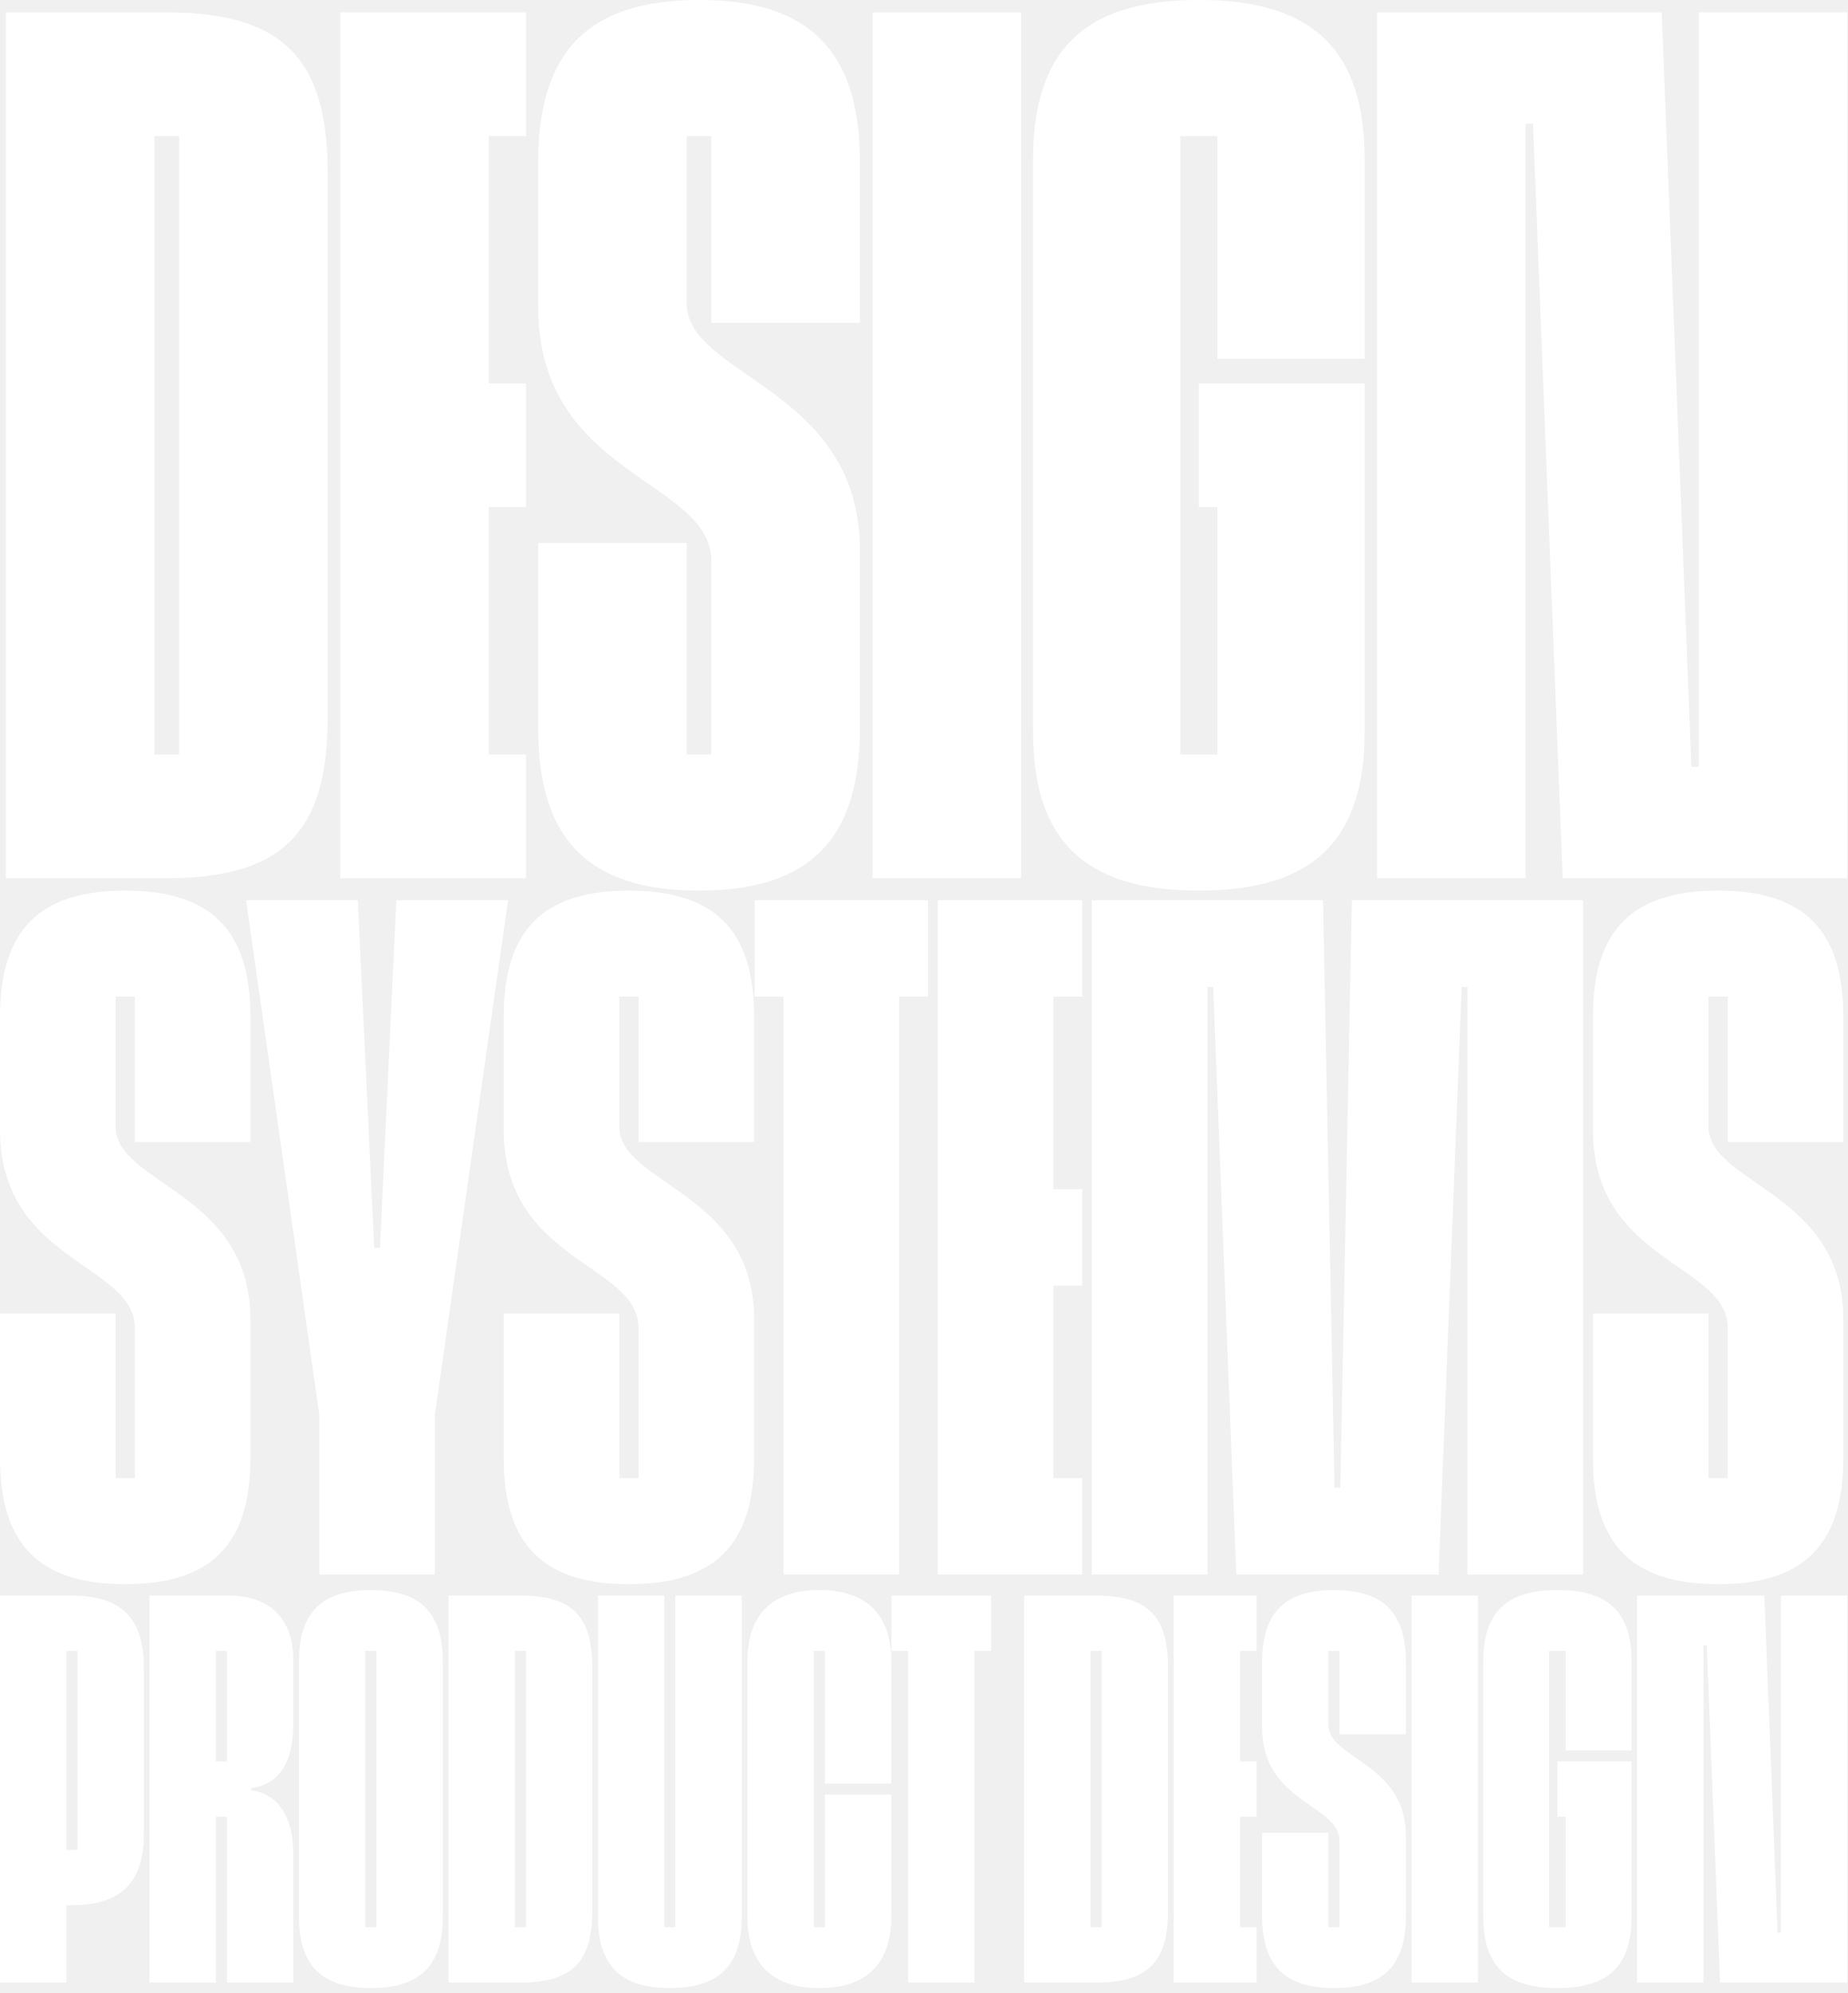
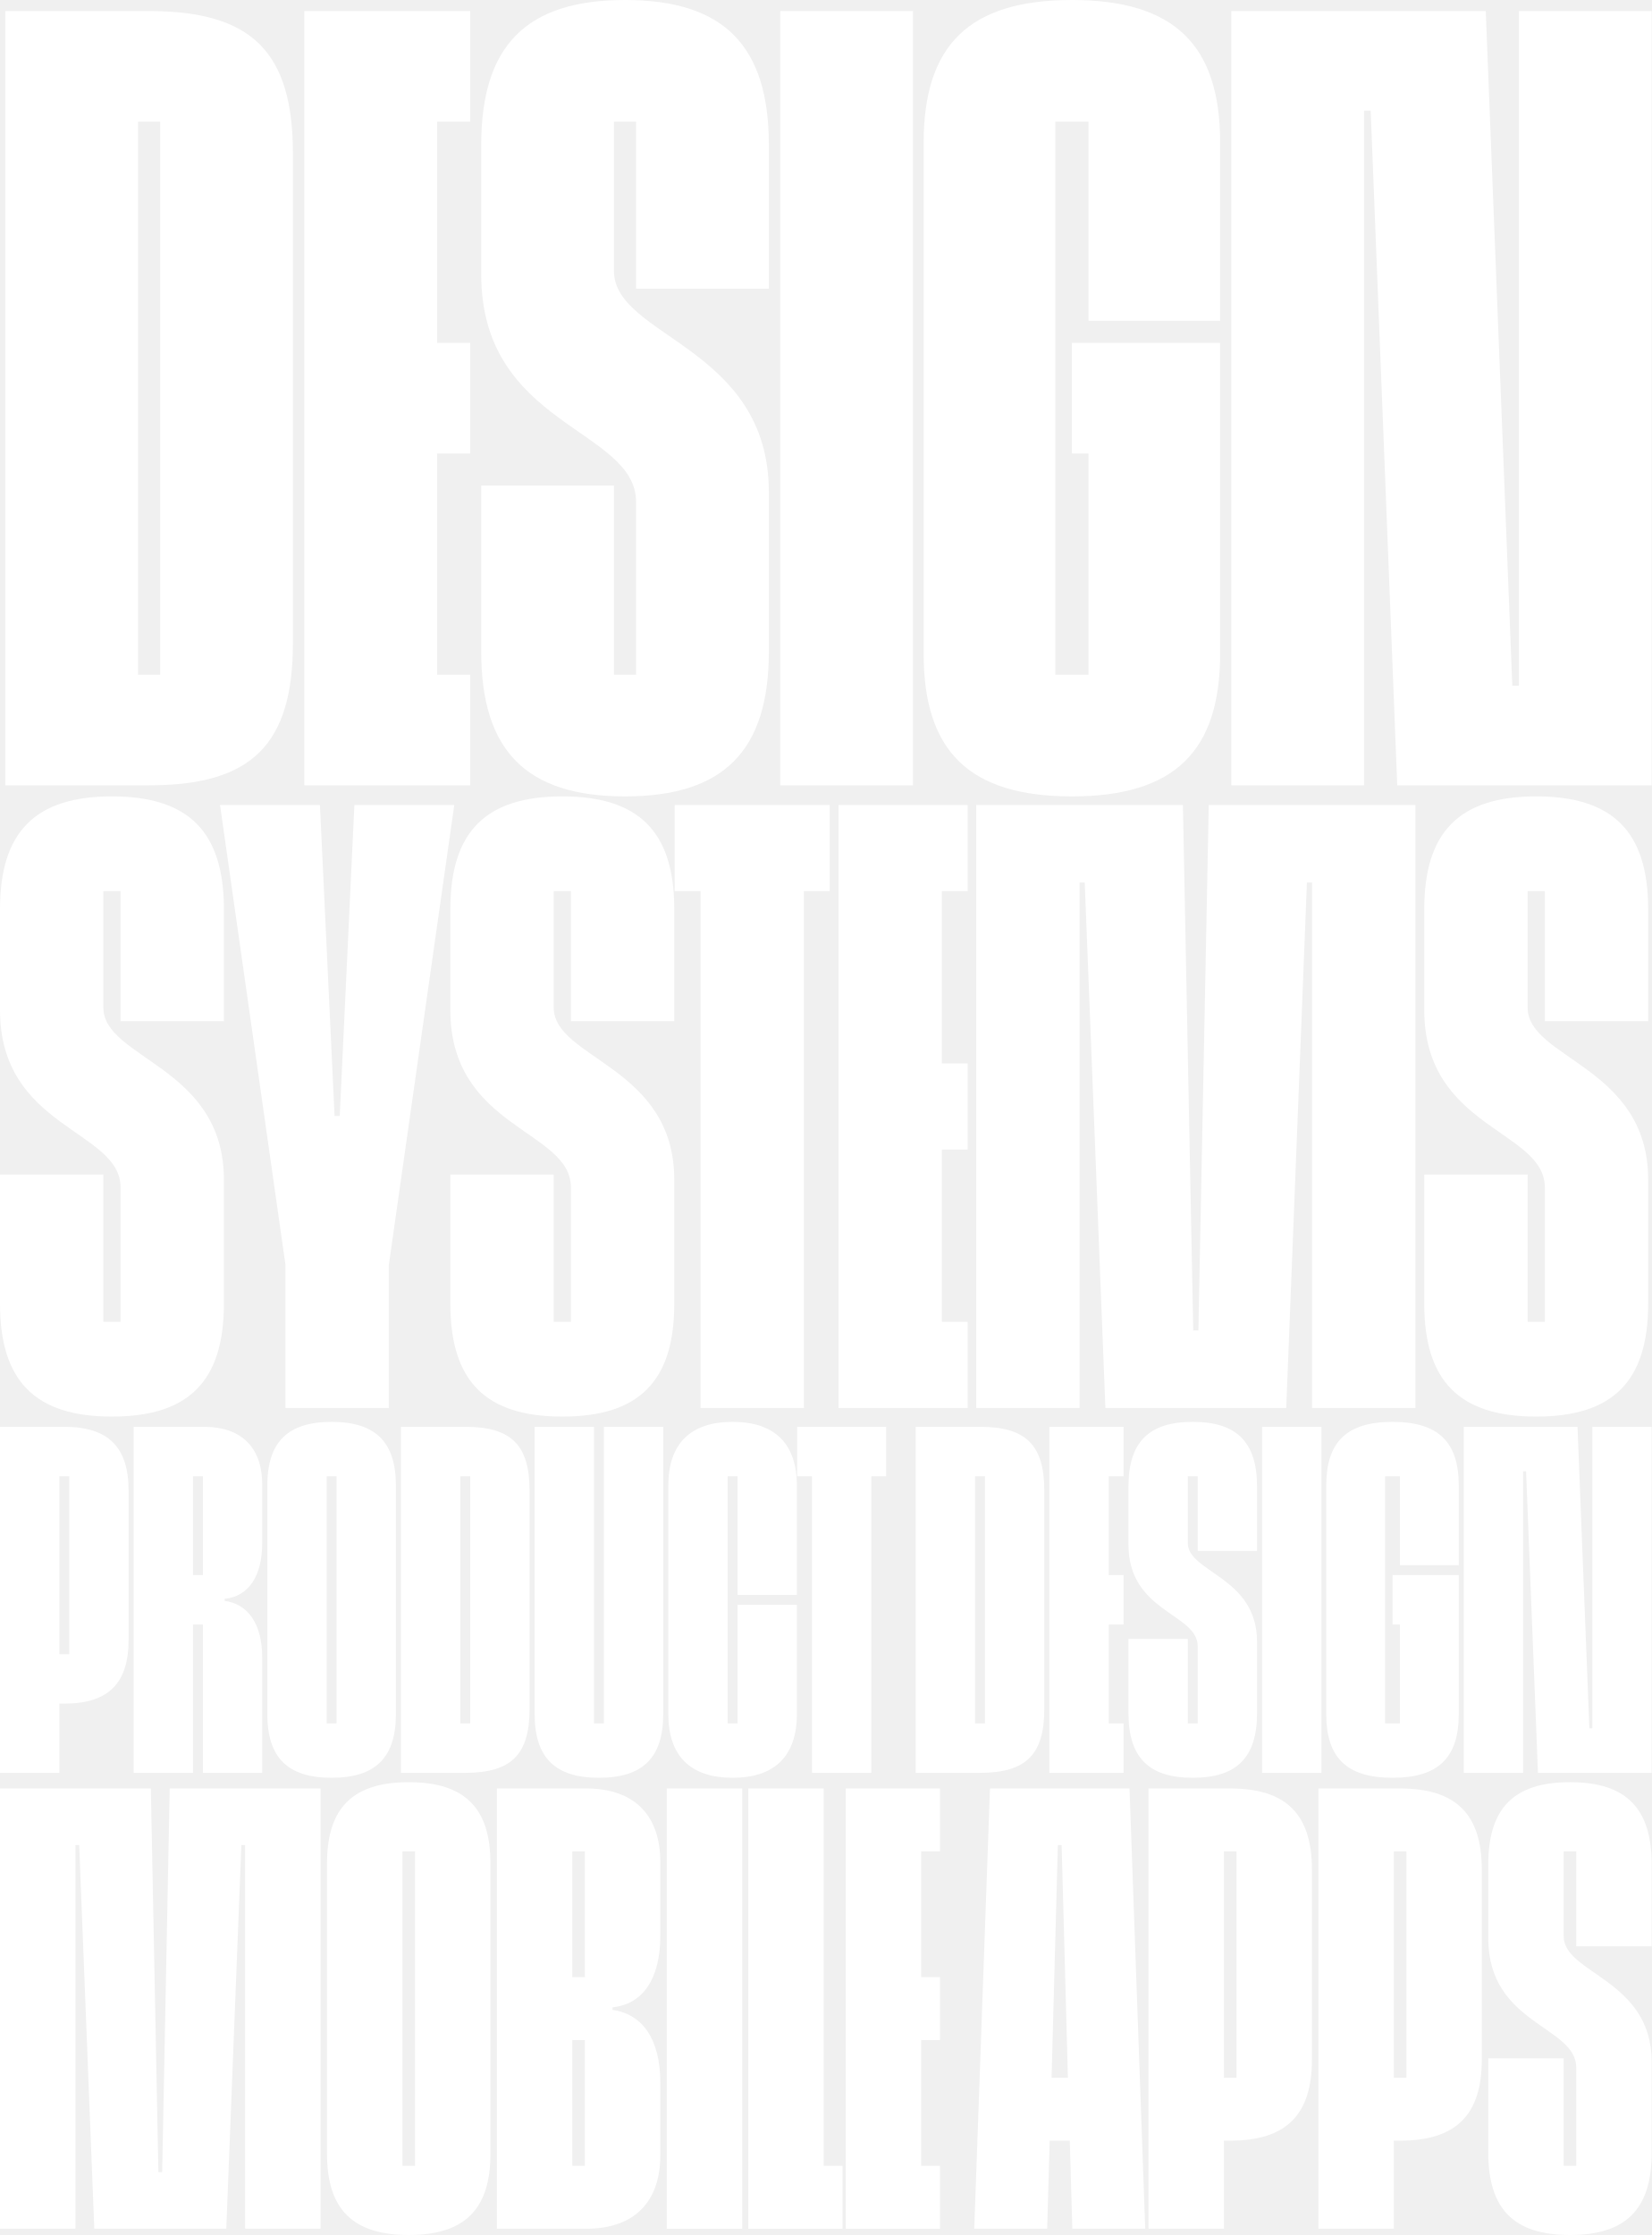
- <svg xmlns="http://www.w3.org/2000/svg" width="1875" height="2023" viewBox="0 0 1875 2023" fill="none">
+ <svg xmlns="http://www.w3.org/2000/svg" width="1875" height="2537" viewBox="0 0 1875 2537" fill="none">
+   <path d="M192.654 2030.14H363.901V2529.86H278.277V2094.39H273.996L256.871 2529.86H107.03L89.905 2094.39H85.624V2529.86H0V2030.14H171.248L179.81 2465.61H184.091L192.654 2030.14Z" fill="white" />
+   <path d="M463.991 2023C527.495 2023 556.75 2052.27 556.75 2115.09V2444.91C556.75 2507.73 527.495 2537 463.991 2537C400.486 2537 371.232 2507.73 371.232 2444.91V2115.09C371.232 2052.27 400.486 2023 463.991 2023ZM471.126 2458.47V2101.53H456.855V2458.47H471.126Z" fill="white" />
+   <path d="M749.599 2113.66V2197.19C749.599 2246.45 729.62 2275 695.37 2278.57V2281.43C729.62 2286.42 749.599 2314.98 749.599 2364.24V2446.34C749.599 2499.16 720.344 2529.15 667.542 2529.86H564.08V2030.14H667.542C720.344 2030.85 749.599 2060.84 749.599 2113.66ZM663.975 2244.31V2101.53H649.704V2244.31H663.975ZM649.704 2315.69V2458.47H663.975V2315.69H649.704Z" fill="white" />
+   <path d="M756.929 2529.86V2030.14H842.553V2529.86H756.929Z" fill="white" />
+   <path d="M935.061 2030.14V2458.47H956.467V2529.86H849.437V2030.14H935.061Z" fill="white" />
+   <path d="M1067.09 2101.53H1045.69V2244.31H1067.09V2315.69H1045.69V2458.47H1067.09V2529.86H960.063V2030.14H1067.09V2101.53Z" fill="white" />
+   <path d="M1217.29 2529.86L1214.43 2429.92H1191.6L1188.74 2529.86H1105.97L1123.81 2030.14H1282.22L1300.05 2529.86H1217.29ZM1193.74 2358.53H1212.29L1205.16 2094.39H1200.87L1193.74 2358.53Z" fill="white" />
+   <path d="M1303.78 2529.86V2030.14H1396.54C1460.05 2030.14 1489.3 2059.41 1489.3 2122.23V2337.82C1489.3 2400.65 1460.05 2429.92 1396.54 2429.92H1389.41V2529.86H1303.78ZM1403.68 2358.53V2101.53H1389.41V2358.53H1403.68Z" fill="white" />
+   <path d="M1496.63 2529.86V2030.14H1589.39C1652.9 2030.14 1682.15 2059.41 1682.15 2122.23V2337.82C1682.15 2400.65 1652.9 2429.92 1589.39 2429.92H1582.26V2529.86H1496.63ZM1596.53 2358.53V2101.53H1582.26V2358.53H1596.53Z" fill="white" />
+   <path d="M1775.11 2458.47H1789.38V2347.11C1789.38 2299.27 1689.48 2298.56 1689.48 2200.04V2116.52C1689.48 2052.27 1718.74 2023 1782.24 2023C1845.75 2023 1875 2052.27 1875 2116.52V2209.32H1789.38V2101.53H1775.11V2197.9C1775.11 2240.74 1875 2246.45 1875 2340.68V2443.48C1875 2507.73 1845.75 2537 1782.24 2537C1718.74 2537 1689.48 2507.73 1689.48 2443.48V2336.4H1775.11V2458.47Z" fill="white" />
  <path d="M0 2012.39V1619.61H72.983C122.947 1619.61 145.965 1642.62 145.965 1691.99V1861.45C145.965 1910.83 122.947 1933.83 72.983 1933.83H67.368V2012.39H0ZM78.597 1877.72V1675.72H67.368V1877.72H78.597Z" fill="white" />
  <path d="M297.697 1685.26V1750.91C297.697 1789.63 281.978 1812.07 255.031 1814.88V1817.12C281.978 1821.05 297.697 1843.49 297.697 1882.21V2012.39H233.136H230.329V1844.06H219.101V2012.39H151.732V1619.61H233.136C274.68 1620.17 297.697 1643.74 297.697 1685.26ZM230.329 1787.94V1675.72H219.101V1787.94H230.329Z" fill="white" />
  <path d="M376.447 1614C426.412 1614 449.43 1637.01 449.43 1686.38V1945.62C449.43 1994.99 426.412 2018 376.447 2018C326.482 2018 303.465 1994.99 303.465 1945.62V1686.38C303.465 1637.01 326.482 1614 376.447 1614ZM382.061 1956.28V1675.72H370.833V1956.28H382.061Z" fill="white" />
  <path d="M455.197 1619.61H528.18C580.39 1619.61 601.162 1640.37 601.162 1691.99V1940.01C601.162 1991.63 580.39 2012.39 528.18 2012.39H455.197V1619.61ZM533.794 1956.28V1675.72H522.566V1956.28H533.794Z" fill="white" />
  <path d="M685.526 1619.61H752.895V1945.62C752.895 1994.99 729.877 2018 679.912 2018C629.947 2018 606.93 1994.99 606.93 1945.62V1619.61H674.298V1956.28H685.526V1619.61Z" fill="white" />
  <path d="M904.627 1810.39H837.259V1675.72H826.031V1956.28H837.259V1821.61H904.627V1945.62C904.627 1993.31 879.364 2018 831.645 2018C783.925 2018 758.662 1993.31 758.662 1945.62V1686.38C758.662 1638.69 783.925 1614 831.645 1614C879.364 1614 904.627 1638.69 904.627 1686.38V1810.39Z" fill="white" />
  <path d="M904.912 1619.61H1005.96V1675.72H989.123V2012.39H921.754V1675.72H904.912V1619.61Z" fill="white" />
  <path d="M1039.52 1619.61H1112.5C1164.71 1619.61 1185.48 1640.37 1185.48 1691.99V1940.01C1185.48 1991.63 1164.71 2012.39 1112.5 2012.39H1039.52V1619.61ZM1118.11 1956.28V1675.72H1106.89V1956.28H1118.11Z" fill="white" />
  <path d="M1275.46 1675.72H1258.62V1787.94H1275.46V1844.06H1258.62V1956.28H1275.46V2012.39H1191.25V1619.61H1275.46V1675.72Z" fill="white" />
  <path d="M1348.4 1956.28H1359.63V1868.74C1359.63 1831.15 1281.03 1830.59 1281.03 1753.16V1687.51C1281.03 1637.01 1304.05 1614 1354.01 1614C1403.98 1614 1427 1637.01 1427 1687.51V1760.45H1359.63V1675.72H1348.4V1751.47C1348.4 1785.14 1427 1789.63 1427 1863.69V1944.49C1427 1994.99 1403.98 2018 1354.01 2018C1304.05 2018 1281.03 1994.99 1281.03 1944.49V1860.33H1348.4V1956.28Z" fill="white" />
  <path d="M1432.76 2012.39V1619.61H1500.13V2012.39H1432.76Z" fill="white" />
  <path d="M1656 1776.72H1589.2V1675.72H1572.36V1956.28H1589.2V1844.06H1580.78V1787.94H1656V1945.62C1656 1994.99 1632.99 2018 1580.78 2018C1528.57 2018 1505.55 1994.99 1505.55 1945.62V1686.38C1505.55 1637.01 1528.57 1614 1580.78 1614C1632.99 1614 1656 1637.01 1656 1686.38V1776.72Z" fill="white" />
  <path d="M1807.63 1619.61H1875V2012.39H1745.88L1732.4 1670.11H1729.04V2012.39H1661.67V1619.61H1790.79L1804.26 1961.89H1807.63V1619.61Z" fill="white" />
  <path d="M117.312 1500.44H136.864V1347.91C136.864 1282.4 0 1281.42 0 1146.49V1032.09C0 944.089 40.082 904 127.088 904C214.095 904 254.176 944.089 254.176 1032.09V1159.2H136.864V1011.56H117.312V1143.56C117.312 1202.22 254.176 1210.04 254.176 1339.11V1479.91C254.176 1567.91 214.095 1608 127.088 1608C40.082 1608 0 1567.91 0 1479.91V1333.24H117.312V1500.44Z" fill="white" />
  <path d="M402.291 913.778H515.693L441.395 1435.91V1598.22H324.083V1435.91L249.785 913.778H363.187L379.806 1266.76H385.672L402.291 913.778Z" fill="white" />
  <path d="M628.567 1500.44H648.119V1347.91C648.119 1282.4 511.255 1281.42 511.255 1146.49V1032.09C511.255 944.089 551.337 904 638.343 904C725.35 904 765.432 944.089 765.432 1032.09V1159.2H648.119V1011.56H628.567V1143.56C628.567 1202.22 765.432 1210.04 765.432 1339.11V1479.91C765.432 1567.91 725.35 1608 638.343 1608C551.337 1608 511.255 1567.91 511.255 1479.91V1333.24H628.567V1500.44Z" fill="white" />
  <path d="M765.928 913.778H941.896V1011.56H912.568V1598.22H795.256V1011.56H765.928V913.778Z" fill="white" />
  <path d="M1098.5 1011.56H1069.18V1207.11H1098.5V1304.89H1069.18V1500.44H1098.5V1598.22H951.863V913.778H1098.5V1011.56Z" fill="white" />
  <path d="M1372.16 913.778H1606.78V1598.22H1489.47V1001.78H1483.6L1460.14 1598.22H1254.84L1231.38 1001.78H1225.52V1598.22H1108.2V913.778H1342.83L1354.56 1510.22H1360.42L1372.16 913.778Z" fill="white" />
  <path d="M1734.14 1500.44H1753.69V1347.91C1753.69 1282.4 1616.82 1281.42 1616.82 1146.49V1032.09C1616.82 944.089 1656.91 904 1743.91 904C1830.92 904 1871 944.089 1871 1032.09V1159.2H1753.69V1011.56H1734.14V1143.56C1734.14 1202.22 1871 1210.04 1871 1339.11V1479.91C1871 1567.91 1830.92 1608 1743.91 1608C1656.91 1608 1616.82 1567.91 1616.82 1479.91V1333.24H1734.14V1500.44Z" fill="white" />
  <path d="M6 12.556H169.264C286.061 12.556 332.528 59.011 332.528 174.522V729.478C332.528 844.989 286.061 891.444 169.264 891.444H6V12.556ZM181.823 765.889V138.111H156.705V765.889H181.823Z" fill="white" />
  <path d="M533.812 138.111H496.135V389.222H533.812V514.778H496.135V765.889H533.812V891.444H345.43V12.556H533.812V138.111Z" fill="white" />
  <path d="M696.978 765.889H722.095V570.022C722.095 485.9 546.272 484.644 546.272 311.378V164.478C546.272 51.478 597.763 0 709.536 0C821.309 0 872.8 51.478 872.8 164.478V327.7H722.095V138.111H696.978V307.611C696.978 382.944 872.8 392.989 872.8 558.722V739.522C872.8 852.522 821.309 904 709.536 904C597.763 904 546.272 852.522 546.272 739.522V551.189H696.978V765.889Z" fill="white" />
  <path d="M885.703 891.444V12.556H1036.41V891.444H885.703Z" fill="white" />
  <path d="M1385.1 364.111H1235.65V138.111H1197.97V765.889H1235.65V514.778H1216.81V389.222H1385.1V742.033C1385.1 852.522 1333.61 904 1216.81 904C1100.02 904 1048.53 852.522 1048.53 742.033V161.967C1048.53 51.478 1100.02 0 1216.81 0C1333.61 0 1385.1 51.478 1385.1 161.967V364.111Z" fill="white" />
  <path d="M1724.29 12.556H1875V891.444H1586.15L1556.01 125.556H1548.47V891.444H1397.77V12.556H1686.62L1716.76 778.444H1724.29V12.556Z" fill="white" />
</svg>
